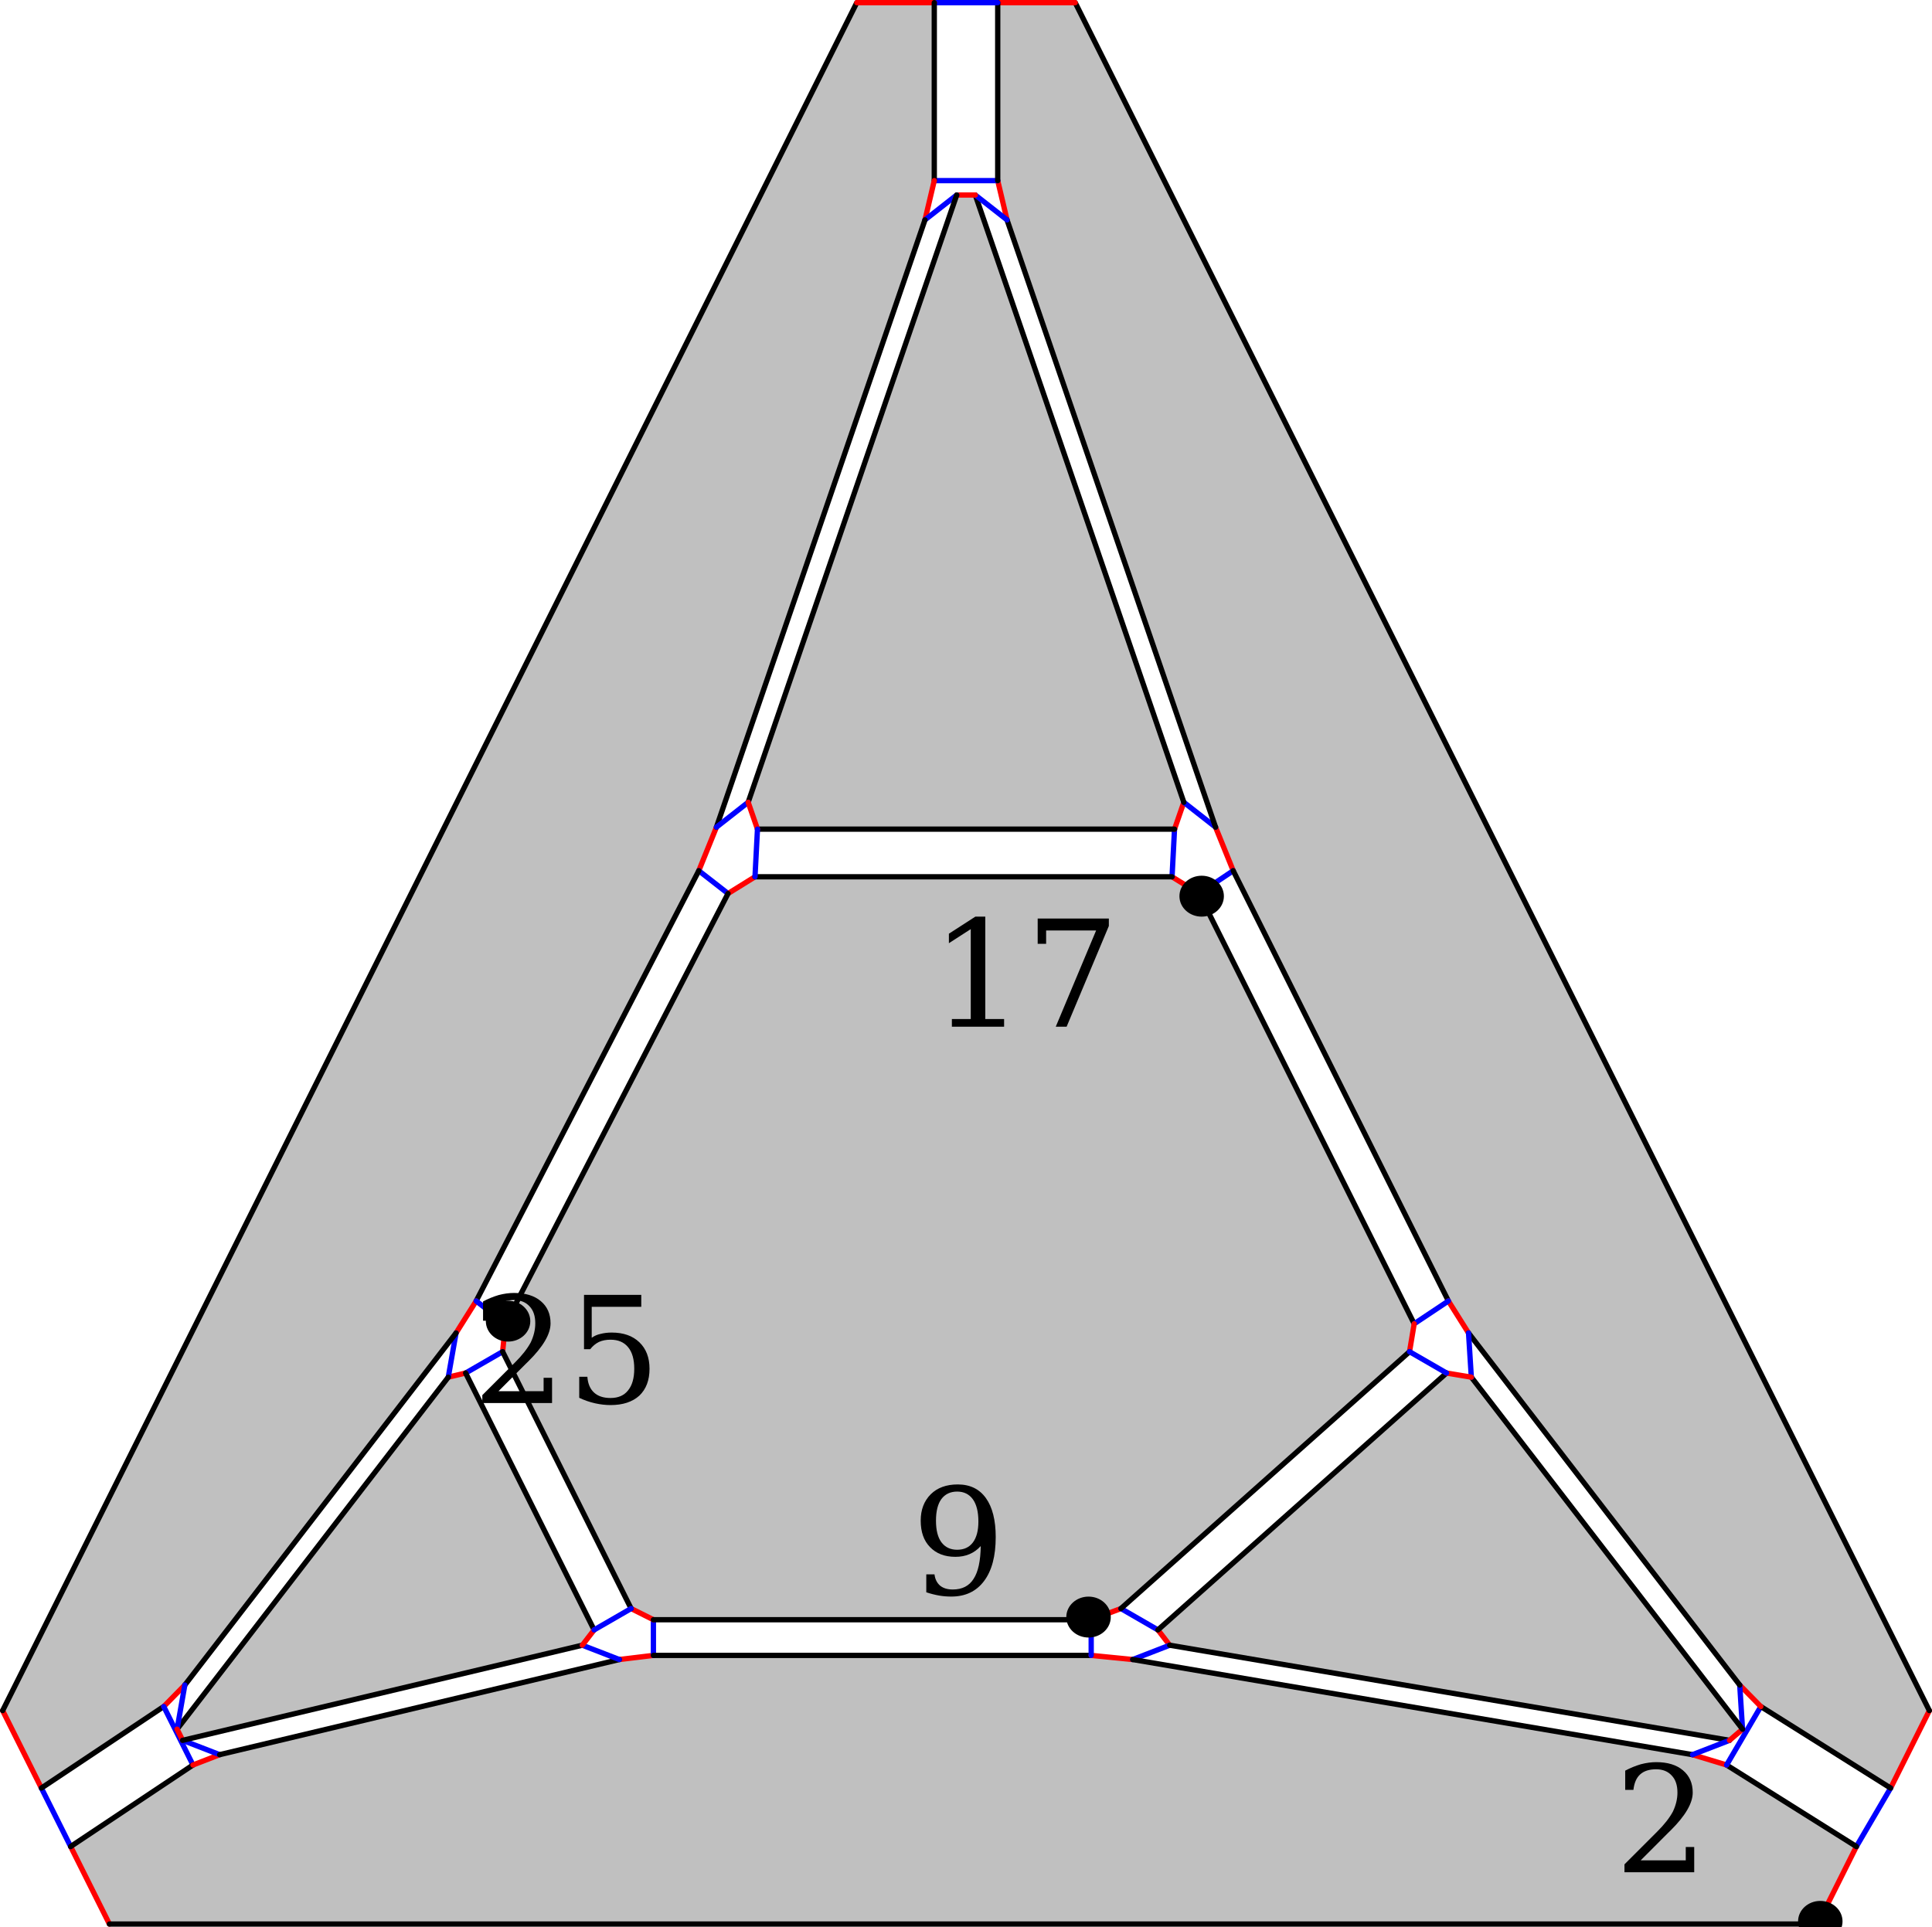
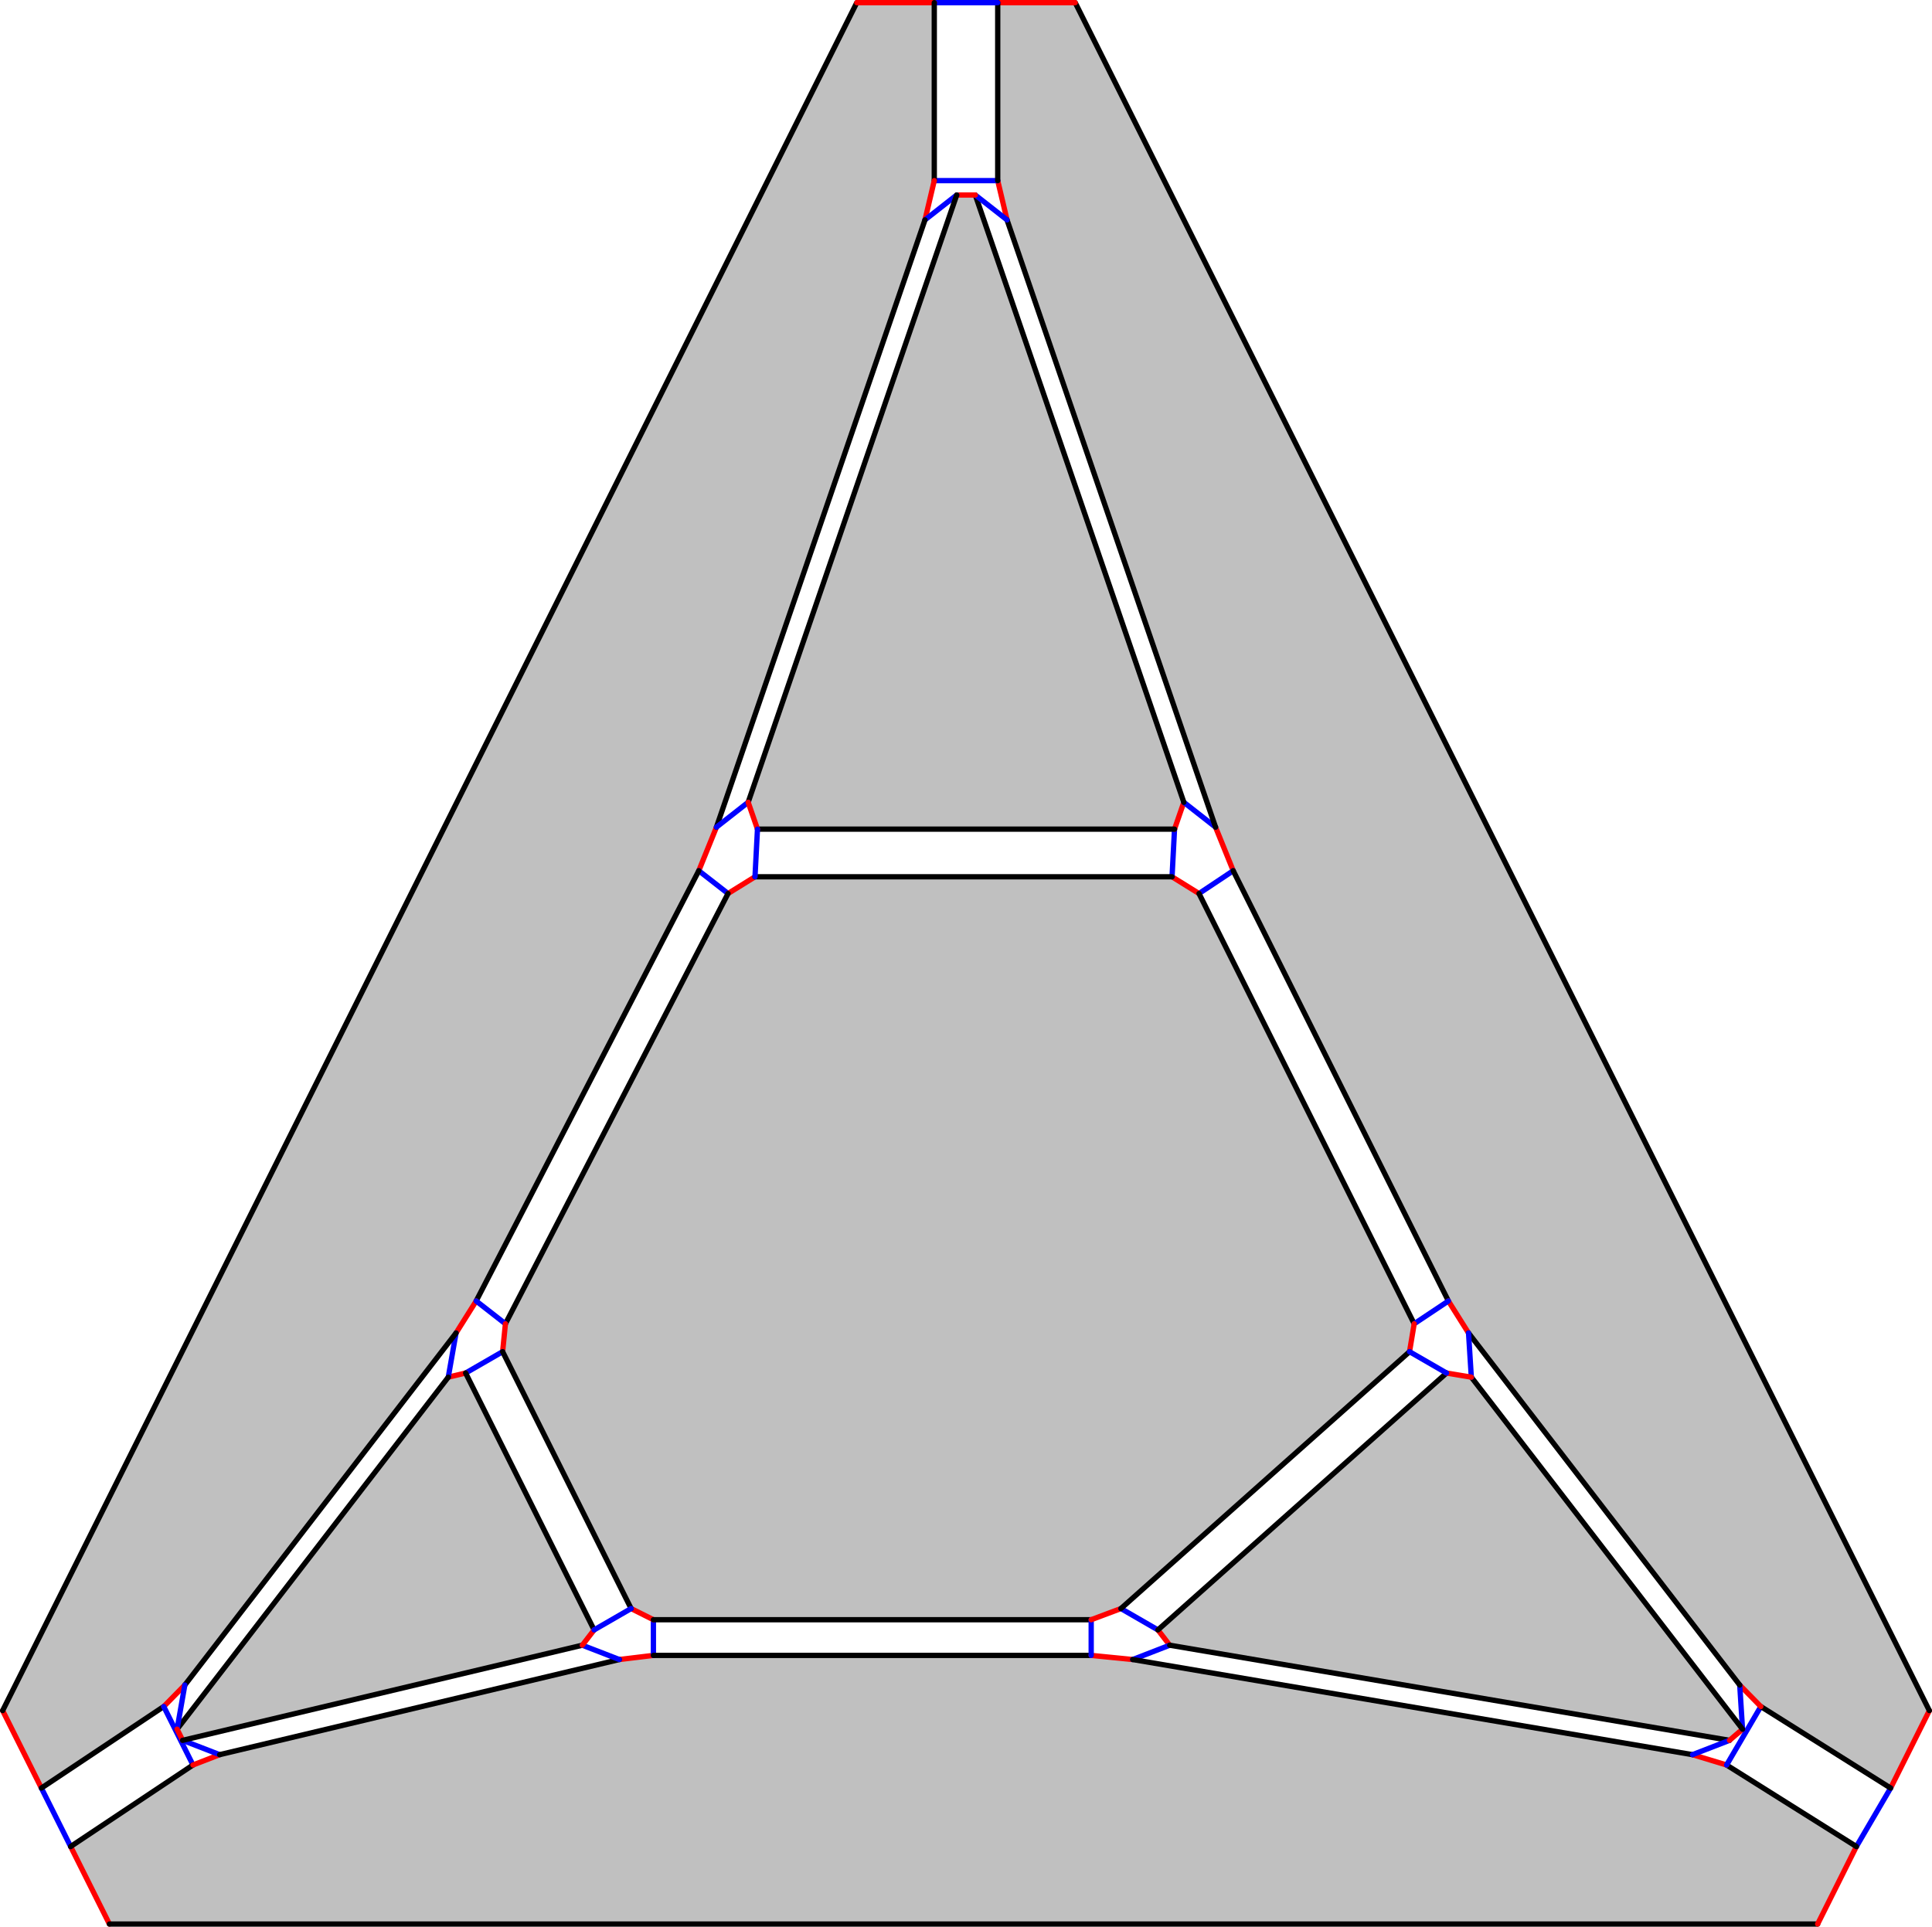
<svg xmlns="http://www.w3.org/2000/svg" width="486.116" height="484.868" version="1.1" id="svg1">
  <defs id="defs1" />
  <style id="style">
		.arc0 {
			fill:none;
			fill-rule:evenodd;
			stroke:black;
			stroke-width:4;
			stroke-linecap:round;
			stroke-linejoin:round;
			stroke-opacity:1;
		}
		.arc1 {
			fill:none;
			fill-rule:evenodd;
			stroke:red;
			stroke-width:4;
			stroke-linecap:round;
			stroke-linejoin:round;
			stroke-opacity:1;
		}
		.arc2 {
			fill:none;
			fill-rule:evenodd;
			stroke:blue;
			stroke-width:4;
			stroke-linecap:round;
			stroke-linejoin:round;
			stroke-opacity:1;
		}
		.arc3 {
			fill:none;
			fill-rule:evenodd;
			stroke:green;
			stroke-width:4;
			stroke-linecap:round;
			stroke-linejoin:round;
			stroke-opacity:1;
		}
		.topological-dart {
			fill:#000000;
			stroke:#000000;
			stroke-width:0;
			stroke-linecap:round;
			stroke-linejoin:round;
			stroke-dasharray:none;
			paint-order:markers fill stroke;
		}
	</style>
-   <polygon points="650.348,104.25 650.348,149.04 648.008,158.92 595.54,311.741 591.095,322.713 535.083,430.991 530.014,439.051 461.776,527.64 456.472,533.048 425.688,553.571 415.938,534.071 630.849,104.25 " id="face_7_10_11_36_38_12_16_56_58_15_14_0" style="fill:#c0c0c0;stroke:none" opacity="1" transform="translate(-415.2717,-103.5838)" />
+   <polygon points="591.095,322.713 535.083,430.991 530.014,439.051 461.776,527.64 456.472,533.048 425.688,553.571 415.938,534.071 630.849,104.25 650.348,104.25 650.348,149.04 648.008,158.92 595.54,311.741 " id="face_7_10_11_36_38_12_16_56_58_15_14_0" style="fill:#c0c0c0;stroke:none" opacity="1" transform="translate(-415.2717,-103.5838)" />
  <line class="arc1" id="link0_@1_14" x1="0.667" y1="430.487" x2="10.416" y2="449.987" style="stroke-width:1.333;stroke-dasharray:none" />
  <line class="arc0" id="link0_@0_7" x1="0.667" y1="430.487" x2="215.577" y2="0.667" style="stroke-width:1.333;stroke-dasharray:none" />
-   <polygon points="882.366,568.286 849.709,547.763 841.13,545.163 700.28,521.22 689.828,520.18 579.678,520.18 571.098,521.22 470.538,545.163 463.83,547.763 433.046,568.286 442.796,587.785 872.616,587.785 " id="face_2_22_23_46_44_24_20_62_60_19_18_1" style="fill:#c0c0c0;stroke:none" opacity="1" transform="translate(-415.2717,-103.5838)" />
+   <polygon points="689.828,520.18 579.678,520.18 571.098,521.22 470.538,545.163 463.83,547.763 433.046,568.286 442.796,587.785 872.616,587.785 882.366,568.286 849.709,547.763 841.13,545.163 700.28,521.22 " id="face_2_22_23_46_44_24_20_62_60_19_18_1" style="fill:#c0c0c0;stroke:none" opacity="1" transform="translate(-415.2717,-103.5838)" />
  <line class="arc1" id="link1_@1_18" x1="27.524" y1="484.202" x2="17.774" y2="464.702" style="stroke-width:1.333;stroke-dasharray:none" />
  <line class="arc0" id="link1_@0_2" x1="27.524" y1="484.202" x2="457.345" y2="484.202" style="stroke-width:1.333;stroke-dasharray:none" />
  <line class="arc1" id="link2_@1_22" x1="457.345" y1="484.202" x2="467.094" y2="464.702" style="stroke-width:1.333;stroke-dasharray:none" />
-   <polygon points="666.312,104.25 666.312,149.04 668.651,158.92 721.119,311.741 725.565,322.713 779.704,430.991 784.774,439.051 853.011,527.64 858.315,533.048 890.972,553.571 900.721,534.071 685.811,104.25 " id="face_4_6_5_34_32_8_28_50_48_27_26_3" style="fill:#c0c0c0;stroke:none" opacity="1" transform="translate(-415.2717,-103.5838)" />
+   <polygon points="725.565,322.713 779.704,430.991 784.774,439.051 853.011,527.64 858.315,533.048 890.972,553.571 900.721,534.071 685.811,104.25 666.312,104.25 666.312,149.04 668.651,158.92 721.119,311.741 " id="face_4_6_5_34_32_8_28_50_48_27_26_3" style="fill:#c0c0c0;stroke:none" opacity="1" transform="translate(-415.2717,-103.5838)" />
  <line class="arc1" id="link3_@1_26" x1="485.45" y1="430.487" x2="475.7" y2="449.987" style="stroke-width:1.333;stroke-dasharray:none" />
  <line class="arc0" id="link3_@0_4" x1="485.45" y1="430.487" x2="270.539" y2="0.667" style="stroke-width:1.333;stroke-dasharray:none" />
  <line class="arc1" id="link4_@1_6" x1="270.539" y1="0.667" x2="251.04" y2="0.667" style="stroke-width:1.333;stroke-dasharray:none" />
  <line class="arc1" id="link5_@1_34" x1="251.04" y1="45.456" x2="253.38" y2="55.336" style="stroke-width:1.333;stroke-dasharray:none" />
  <line class="arc2" id="link5_@2_11" x1="251.04" y1="45.456" x2="235.076" y2="45.456" style="stroke-width:1.333;stroke-dasharray:none" />
  <line class="arc0" id="link5_@0_6" x1="251.04" y1="45.456" x2="251.04" y2="0.667" style="stroke-width:1.333;stroke-dasharray:none" />
  <line class="arc2" id="link6_@2_10" x1="251.04" y1="0.667" x2="235.076" y2="0.667" style="stroke-width:1.333;stroke-dasharray:none" />
  <line class="arc1" id="link7_@1_10" x1="215.577" y1="0.667" x2="235.076" y2="0.667" style="stroke-width:1.333;stroke-dasharray:none" />
  <line class="arc1" id="link8_@1_32" x1="310.293" y1="219.129" x2="305.847" y2="208.157" style="stroke-width:1.333;stroke-dasharray:none" />
  <line class="arc2" id="link8_@2_9" x1="310.293" y1="219.129" x2="301.687" y2="224.866" style="stroke-width:1.333;stroke-dasharray:none" />
  <line class="arc0" id="link8_@0_28" x1="310.293" y1="219.129" x2="364.433" y2="327.407" style="stroke-width:1.333;stroke-dasharray:none" />
-   <polygon points="769.928,443.748 697.316,508.394 689.828,511.202 579.678,511.202 574.062,508.394 541.739,443.748 542.441,436.728 598.452,328.45 605.238,324.238 710.173,324.238 716.959,328.45 771.098,436.728 " id="face_29_52_42_25_21_64_54_17_13_40_30_9" style="fill:#c0c0c0;stroke:none" opacity="1" transform="translate(-415.2717,-103.5838)" />
+   <polygon points="574.062,508.394 541.739,443.748 542.441,436.728 598.452,328.45 605.238,324.238 710.173,324.238 716.959,328.45 771.098,436.728 769.928,443.748 697.316,508.394 689.828,511.202 579.678,511.202 " id="face_29_52_42_25_21_64_54_17_13_40_30_9" style="fill:#c0c0c0;stroke:none" opacity="1" transform="translate(-415.2717,-103.5838)" />
  <line class="arc1" id="link9_@1_30" x1="301.687" y1="224.866" x2="294.902" y2="220.654" style="stroke-width:1.333;stroke-dasharray:none" />
  <line class="arc0" id="link9_@0_29" x1="301.687" y1="224.866" x2="355.827" y2="333.145" style="stroke-width:1.333;stroke-dasharray:none" />
  <line class="arc0" id="link10_@0_11" x1="235.076" y1="0.667" x2="235.076" y2="45.456" style="stroke-width:1.333;stroke-dasharray:none" />
  <line class="arc1" id="link11_@1_36" x1="235.076" y1="45.456" x2="232.737" y2="55.336" style="stroke-width:1.333;stroke-dasharray:none" />
  <line class="arc1" id="link12_@1_38" x1="175.823" y1="219.129" x2="180.269" y2="208.157" style="stroke-width:1.333;stroke-dasharray:none" />
  <line class="arc2" id="link12_@2_13" x1="175.823" y1="219.129" x2="183.181" y2="224.866" style="stroke-width:1.333;stroke-dasharray:none" />
  <line class="arc0" id="link12_@0_16" x1="175.823" y1="219.129" x2="119.812" y2="327.407" style="stroke-width:1.333;stroke-dasharray:none" />
  <line class="arc1" id="link13_@1_40" x1="183.181" y1="224.866" x2="189.967" y2="220.654" style="stroke-width:1.333;stroke-dasharray:none" />
  <line class="arc0" id="link13_@0_17" x1="183.181" y1="224.866" x2="127.17" y2="333.145" style="stroke-width:1.333;stroke-dasharray:none" />
  <line class="arc2" id="link14_@2_18" x1="10.416" y1="449.987" x2="17.774" y2="464.702" style="stroke-width:1.333;stroke-dasharray:none" />
  <line class="arc0" id="link14_@0_15" x1="10.416" y1="449.987" x2="41.201" y2="429.464" style="stroke-width:1.333;stroke-dasharray:none" />
  <line class="arc1" id="link15_@1_58" x1="41.201" y1="429.464" x2="46.505" y2="424.056" style="stroke-width:1.333;stroke-dasharray:none" />
  <line class="arc2" id="link15_@2_19" x1="41.201" y1="429.464" x2="48.558" y2="444.179" style="stroke-width:1.333;stroke-dasharray:none" />
  <line class="arc1" id="link16_@1_56" x1="119.812" y1="327.407" x2="114.742" y2="335.467" style="stroke-width:1.333;stroke-dasharray:none" />
  <line class="arc2" id="link16_@2_17" x1="119.812" y1="327.407" x2="127.17" y2="333.145" style="stroke-width:1.333;stroke-dasharray:none" />
  <line class="arc1" id="link17_@1_54" x1="127.17" y1="333.145" x2="126.468" y2="340.164" style="stroke-width:1.333;stroke-dasharray:none" />
  <line class="arc0" id="link18_@0_19" x1="17.774" y1="464.702" x2="48.558" y2="444.179" style="stroke-width:1.333;stroke-dasharray:none" />
  <line class="arc1" id="link19_@1_60" x1="48.558" y1="444.179" x2="55.266" y2="441.579" style="stroke-width:1.333;stroke-dasharray:none" />
  <line class="arc1" id="link20_@1_62" x1="164.406" y1="416.597" x2="155.827" y2="417.637" style="stroke-width:1.333;stroke-dasharray:none" />
  <line class="arc2" id="link20_@2_21" x1="164.406" y1="416.597" x2="164.406" y2="407.618" style="stroke-width:1.333;stroke-dasharray:none" />
  <line class="arc0" id="link20_@0_24" x1="164.406" y1="416.597" x2="274.557" y2="416.597" style="stroke-width:1.333;stroke-dasharray:none" />
  <line class="arc1" id="link21_@1_64" x1="164.406" y1="407.618" x2="158.791" y2="404.81" style="stroke-width:1.333;stroke-dasharray:none" />
  <line class="arc0" id="link21_@0_25" x1="164.406" y1="407.618" x2="274.557" y2="407.618" style="stroke-width:1.333;stroke-dasharray:none" />
  <line class="arc2" id="link22_@2_26" x1="467.094" y1="464.702" x2="475.7" y2="449.987" style="stroke-width:1.333;stroke-dasharray:none" />
  <line class="arc0" id="link22_@0_23" x1="467.094" y1="464.702" x2="434.438" y2="444.179" style="stroke-width:1.333;stroke-dasharray:none" />
  <line class="arc1" id="link23_@1_46" x1="434.438" y1="444.179" x2="425.858" y2="441.579" style="stroke-width:1.333;stroke-dasharray:none" />
  <line class="arc2" id="link23_@2_27" x1="434.438" y1="444.179" x2="443.044" y2="429.464" style="stroke-width:1.333;stroke-dasharray:none" />
  <line class="arc1" id="link24_@1_44" x1="274.557" y1="416.597" x2="285.008" y2="417.637" style="stroke-width:1.333;stroke-dasharray:none" />
  <line class="arc2" id="link24_@2_25" x1="274.557" y1="416.597" x2="274.557" y2="407.618" style="stroke-width:1.333;stroke-dasharray:none" />
  <line class="arc1" id="link25_@1_42" x1="274.557" y1="407.618" x2="282.044" y2="404.81" style="stroke-width:1.333;stroke-dasharray:none" />
  <line class="arc0" id="link26_@0_27" x1="475.7" y1="449.987" x2="443.044" y2="429.464" style="stroke-width:1.333;stroke-dasharray:none" />
  <line class="arc1" id="link27_@1_48" x1="443.044" y1="429.464" x2="437.74" y2="424.056" style="stroke-width:1.333;stroke-dasharray:none" />
  <line class="arc1" id="link28_@1_50" x1="364.433" y1="327.407" x2="369.502" y2="335.467" style="stroke-width:1.333;stroke-dasharray:none" />
  <line class="arc2" id="link28_@2_29" x1="364.433" y1="327.407" x2="355.827" y2="333.145" style="stroke-width:1.333;stroke-dasharray:none" />
  <line class="arc1" id="link29_@1_52" x1="355.827" y1="333.145" x2="354.657" y2="340.164" style="stroke-width:1.333;stroke-dasharray:none" />
  <line class="arc2" id="link30_@2_31" x1="294.902" y1="220.654" x2="295.526" y2="208.66" style="stroke-width:1.333;stroke-dasharray:none" />
  <line class="arc0" id="link30_@0_40" x1="294.902" y1="220.654" x2="189.967" y2="220.654" style="stroke-width:1.333;stroke-dasharray:none" />
-   <polygon points="603.522,305.484 655.99,152.663 660.67,152.663 713.137,305.484 710.798,312.244 605.862,312.244 " id="face_41_39_37_35_33_31" style="fill:#c0c0c0;stroke:none" opacity="1" transform="translate(-415.2717,-103.5838)" />
+   <polygon points="710.798,312.244 605.862,312.244 603.522,305.484 655.99,152.663 660.67,152.663 713.137,305.484 " id="face_41_39_37_35_33_31" style="fill:#c0c0c0;stroke:none" opacity="1" transform="translate(-415.2717,-103.5838)" />
  <line class="arc1" id="link31_@1_33" x1="295.526" y1="208.66" x2="297.866" y2="201.9" style="stroke-width:1.333;stroke-dasharray:none" />
  <line class="arc0" id="link31_@0_41" x1="295.526" y1="208.66" x2="190.59" y2="208.66" style="stroke-width:1.333;stroke-dasharray:none" />
  <line class="arc2" id="link32_@2_33" x1="305.847" y1="208.157" x2="297.866" y2="201.9" style="stroke-width:1.333;stroke-dasharray:none" />
  <line class="arc0" id="link32_@0_34" x1="305.847" y1="208.157" x2="253.38" y2="55.336" style="stroke-width:1.333;stroke-dasharray:none" />
  <line class="arc0" id="link33_@0_35" x1="297.866" y1="201.9" x2="245.398" y2="49.079" style="stroke-width:1.333;stroke-dasharray:none" />
  <line class="arc2" id="link34_@2_35" x1="253.38" y1="55.336" x2="245.398" y2="49.079" style="stroke-width:1.333;stroke-dasharray:none" />
  <line class="arc1" id="link35_@1_37" x1="245.398" y1="49.079" x2="240.718" y2="49.079" style="stroke-width:1.333;stroke-dasharray:none" />
  <line class="arc2" id="link36_@2_37" x1="232.737" y1="55.336" x2="240.718" y2="49.079" style="stroke-width:1.333;stroke-dasharray:none" />
  <line class="arc0" id="link36_@0_38" x1="232.737" y1="55.336" x2="180.269" y2="208.157" style="stroke-width:1.333;stroke-dasharray:none" />
  <line class="arc0" id="link37_@0_39" x1="240.718" y1="49.079" x2="188.25" y2="201.9" style="stroke-width:1.333;stroke-dasharray:none" />
  <line class="arc2" id="link38_@2_39" x1="180.269" y1="208.157" x2="188.25" y2="201.9" style="stroke-width:1.333;stroke-dasharray:none" />
  <line class="arc1" id="link39_@1_41" x1="188.25" y1="201.9" x2="190.59" y2="208.66" style="stroke-width:1.333;stroke-dasharray:none" />
  <line class="arc2" id="link40_@2_41" x1="189.967" y1="220.654" x2="190.59" y2="208.66" style="stroke-width:1.333;stroke-dasharray:none" />
  <line class="arc2" id="link42_@2_43" x1="282.044" y1="404.81" x2="291.352" y2="410.183" style="stroke-width:1.333;stroke-dasharray:none" />
  <line class="arc0" id="link42_@0_52" x1="282.044" y1="404.81" x2="354.657" y2="340.164" style="stroke-width:1.333;stroke-dasharray:none" />
-   <polygon points="785.476,450.161 853.713,538.75 850.438,541.558 709.588,517.615 706.624,513.767 779.236,449.121 " id="face_53_51_49_47_45_43" style="fill:#c0c0c0;stroke:none" opacity="1" transform="translate(-415.2717,-103.5838)" />
+   <polygon points="706.624,513.767 779.236,449.121 785.476,450.161 853.713,538.75 850.438,541.558 709.588,517.615 " id="face_53_51_49_47_45_43" style="fill:#c0c0c0;stroke:none" opacity="1" transform="translate(-415.2717,-103.5838)" />
  <line class="arc1" id="link43_@1_45" x1="291.352" y1="410.183" x2="294.316" y2="414.031" style="stroke-width:1.333;stroke-dasharray:none" />
  <line class="arc0" id="link43_@0_53" x1="291.352" y1="410.183" x2="363.965" y2="345.538" style="stroke-width:1.333;stroke-dasharray:none" />
  <line class="arc2" id="link44_@2_45" x1="285.008" y1="417.637" x2="294.316" y2="414.031" style="stroke-width:1.333;stroke-dasharray:none" />
  <line class="arc0" id="link44_@0_46" x1="285.008" y1="417.637" x2="425.858" y2="441.579" style="stroke-width:1.333;stroke-dasharray:none" />
  <line class="arc0" id="link45_@0_47" x1="294.316" y1="414.031" x2="435.166" y2="437.974" style="stroke-width:1.333;stroke-dasharray:none" />
  <line class="arc2" id="link46_@2_47" x1="425.858" y1="441.579" x2="435.166" y2="437.974" style="stroke-width:1.333;stroke-dasharray:none" />
  <line class="arc1" id="link47_@1_49" x1="435.166" y1="437.974" x2="438.442" y2="435.166" style="stroke-width:1.333;stroke-dasharray:none" />
  <line class="arc2" id="link48_@2_49" x1="437.74" y1="424.056" x2="438.442" y2="435.166" style="stroke-width:1.333;stroke-dasharray:none" />
  <line class="arc0" id="link48_@0_50" x1="437.74" y1="424.056" x2="369.502" y2="335.467" style="stroke-width:1.333;stroke-dasharray:none" />
  <line class="arc0" id="link49_@0_51" x1="438.442" y1="435.166" x2="370.204" y2="346.577" style="stroke-width:1.333;stroke-dasharray:none" />
  <line class="arc2" id="link50_@2_51" x1="369.502" y1="335.467" x2="370.204" y2="346.577" style="stroke-width:1.333;stroke-dasharray:none" />
  <line class="arc1" id="link51_@1_53" x1="370.204" y1="346.577" x2="363.965" y2="345.538" style="stroke-width:1.333;stroke-dasharray:none" />
  <line class="arc2" id="link52_@2_53" x1="354.657" y1="340.164" x2="363.965" y2="345.538" style="stroke-width:1.333;stroke-dasharray:none" />
  <line class="arc2" id="link54_@2_55" x1="126.468" y1="340.164" x2="117.16" y2="345.538" style="stroke-width:1.333;stroke-dasharray:none" />
  <line class="arc0" id="link54_@0_64" x1="126.468" y1="340.164" x2="158.791" y2="404.81" style="stroke-width:1.333;stroke-dasharray:none" />
-   <polygon points="561.791,517.615 461.23,541.558 459.826,538.75 528.064,450.161 532.432,449.121 564.754,513.767 " id="face_65_63_61_59_57_55" style="fill:#c0c0c0;stroke:none" opacity="1" transform="translate(-415.2717,-103.5838)" />
+   <polygon points="532.432,449.121 564.754,513.767 561.791,517.615 461.23,541.558 459.826,538.75 528.064,450.161 " id="face_65_63_61_59_57_55" style="fill:#c0c0c0;stroke:none" opacity="1" transform="translate(-415.2717,-103.5838)" />
  <line class="arc1" id="link55_@1_57" x1="117.16" y1="345.538" x2="112.792" y2="346.577" style="stroke-width:1.333;stroke-dasharray:none" />
  <line class="arc0" id="link55_@0_65" x1="117.16" y1="345.538" x2="149.483" y2="410.183" style="stroke-width:1.333;stroke-dasharray:none" />
  <line class="arc2" id="link56_@2_57" x1="114.742" y1="335.467" x2="112.792" y2="346.577" style="stroke-width:1.333;stroke-dasharray:none" />
  <line class="arc0" id="link56_@0_58" x1="114.742" y1="335.467" x2="46.505" y2="424.056" style="stroke-width:1.333;stroke-dasharray:none" />
  <line class="arc0" id="link57_@0_59" x1="112.792" y1="346.577" x2="44.555" y2="435.166" style="stroke-width:1.333;stroke-dasharray:none" />
  <line class="arc2" id="link58_@2_59" x1="46.505" y1="424.056" x2="44.555" y2="435.166" style="stroke-width:1.333;stroke-dasharray:none" />
  <line class="arc1" id="link59_@1_61" x1="44.555" y1="435.166" x2="45.959" y2="437.974" style="stroke-width:1.333;stroke-dasharray:none" />
  <line class="arc2" id="link60_@2_61" x1="55.266" y1="441.579" x2="45.959" y2="437.974" style="stroke-width:1.333;stroke-dasharray:none" />
  <line class="arc0" id="link60_@0_62" x1="55.266" y1="441.579" x2="155.827" y2="417.637" style="stroke-width:1.333;stroke-dasharray:none" />
  <line class="arc0" id="link61_@0_63" x1="45.959" y1="437.974" x2="146.519" y2="414.031" style="stroke-width:1.333;stroke-dasharray:none" />
  <line class="arc2" id="link62_@2_63" x1="155.827" y1="417.637" x2="146.519" y2="414.031" style="stroke-width:1.333;stroke-dasharray:none" />
  <line class="arc1" id="link63_@1_65" x1="146.519" y1="414.031" x2="149.483" y2="410.183" style="stroke-width:1.333;stroke-dasharray:none" />
  <line class="arc2" id="link64_@2_65" x1="158.791" y1="404.81" x2="149.483" y2="410.183" style="stroke-width:1.333;stroke-dasharray:none" />
-   <ellipse style="fill:#000000;fill-opacity:1;stroke:#000000;stroke-width:1.333;stroke-linecap:round;stroke-dasharray:none" id="path1" cx="458.011" cy="483.535" rx="4.927" ry="4.483" />
-   <ellipse style="fill:#000000;fill-opacity:1;stroke:#000000;stroke-width:1.333;stroke-linecap:round;stroke-dasharray:none" id="path1-6" cx="302.354" cy="225.533" rx="4.927" ry="4.483" />
-   <ellipse style="fill:#000000;fill-opacity:1;stroke:#000000;stroke-width:1.333;stroke-linecap:round;stroke-dasharray:none" id="path1-61" cx="273.89" cy="406.951" rx="4.927" ry="4.483" />
-   <ellipse style="fill:#000000;fill-opacity:1;stroke:#000000;stroke-width:1.333;stroke-linecap:round;stroke-dasharray:none" id="path1-7" cx="127.836" cy="332.478" rx="4.927" ry="4.483" />
-   <text xml:space="preserve" style="font-size:37.333px;font-family:'DejaVu Math TeX Gyre';-inkscape-font-specification:'DejaVu Math TeX Gyre';text-align:center;text-anchor:middle;fill:#000000;fill-opacity:1;stroke:none;stroke-width:1.333;stroke-linecap:round;stroke-dasharray:none" x="435.833" y="471.164" id="text1">
-     <tspan id="tspan1" x="435.833" y="471.164">2</tspan>
-   </text>
-   <text xml:space="preserve" style="font-size:37.333px;font-family:'DejaVu Math TeX Gyre';-inkscape-font-specification:'DejaVu Math TeX Gyre';text-align:center;text-anchor:middle;fill:#000000;fill-opacity:1;stroke:none;stroke-width:1.333;stroke-linecap:round;stroke-dasharray:none" x="275.704" y="258.383" id="text2">
-     <tspan id="tspan2" x="275.704" y="258.383">17</tspan>
-   </text>
-   <text xml:space="preserve" style="font-size:37.333px;font-family:'DejaVu Math TeX Gyre';-inkscape-font-specification:'DejaVu Math TeX Gyre';text-align:center;text-anchor:middle;fill:#000000;fill-opacity:1;stroke:none;stroke-width:1.333;stroke-linecap:round;stroke-dasharray:none" x="258.925" y="401.28" id="text3">
-     <tspan id="tspan3" x="258.925" y="401.28">9</tspan>
-   </text>
-   <text xml:space="preserve" style="font-size:37.333px;font-family:'DejaVu Math TeX Gyre';-inkscape-font-specification:'DejaVu Math TeX Gyre';text-align:center;text-anchor:middle;fill:#000000;fill-opacity:1;stroke:none;stroke-width:1.333;stroke-linecap:round;stroke-dasharray:none" x="160.322" y="353.087" id="text4">
-     <tspan id="tspan4" x="166.239" y="353.087">25 </tspan>
-   </text>
</svg>
